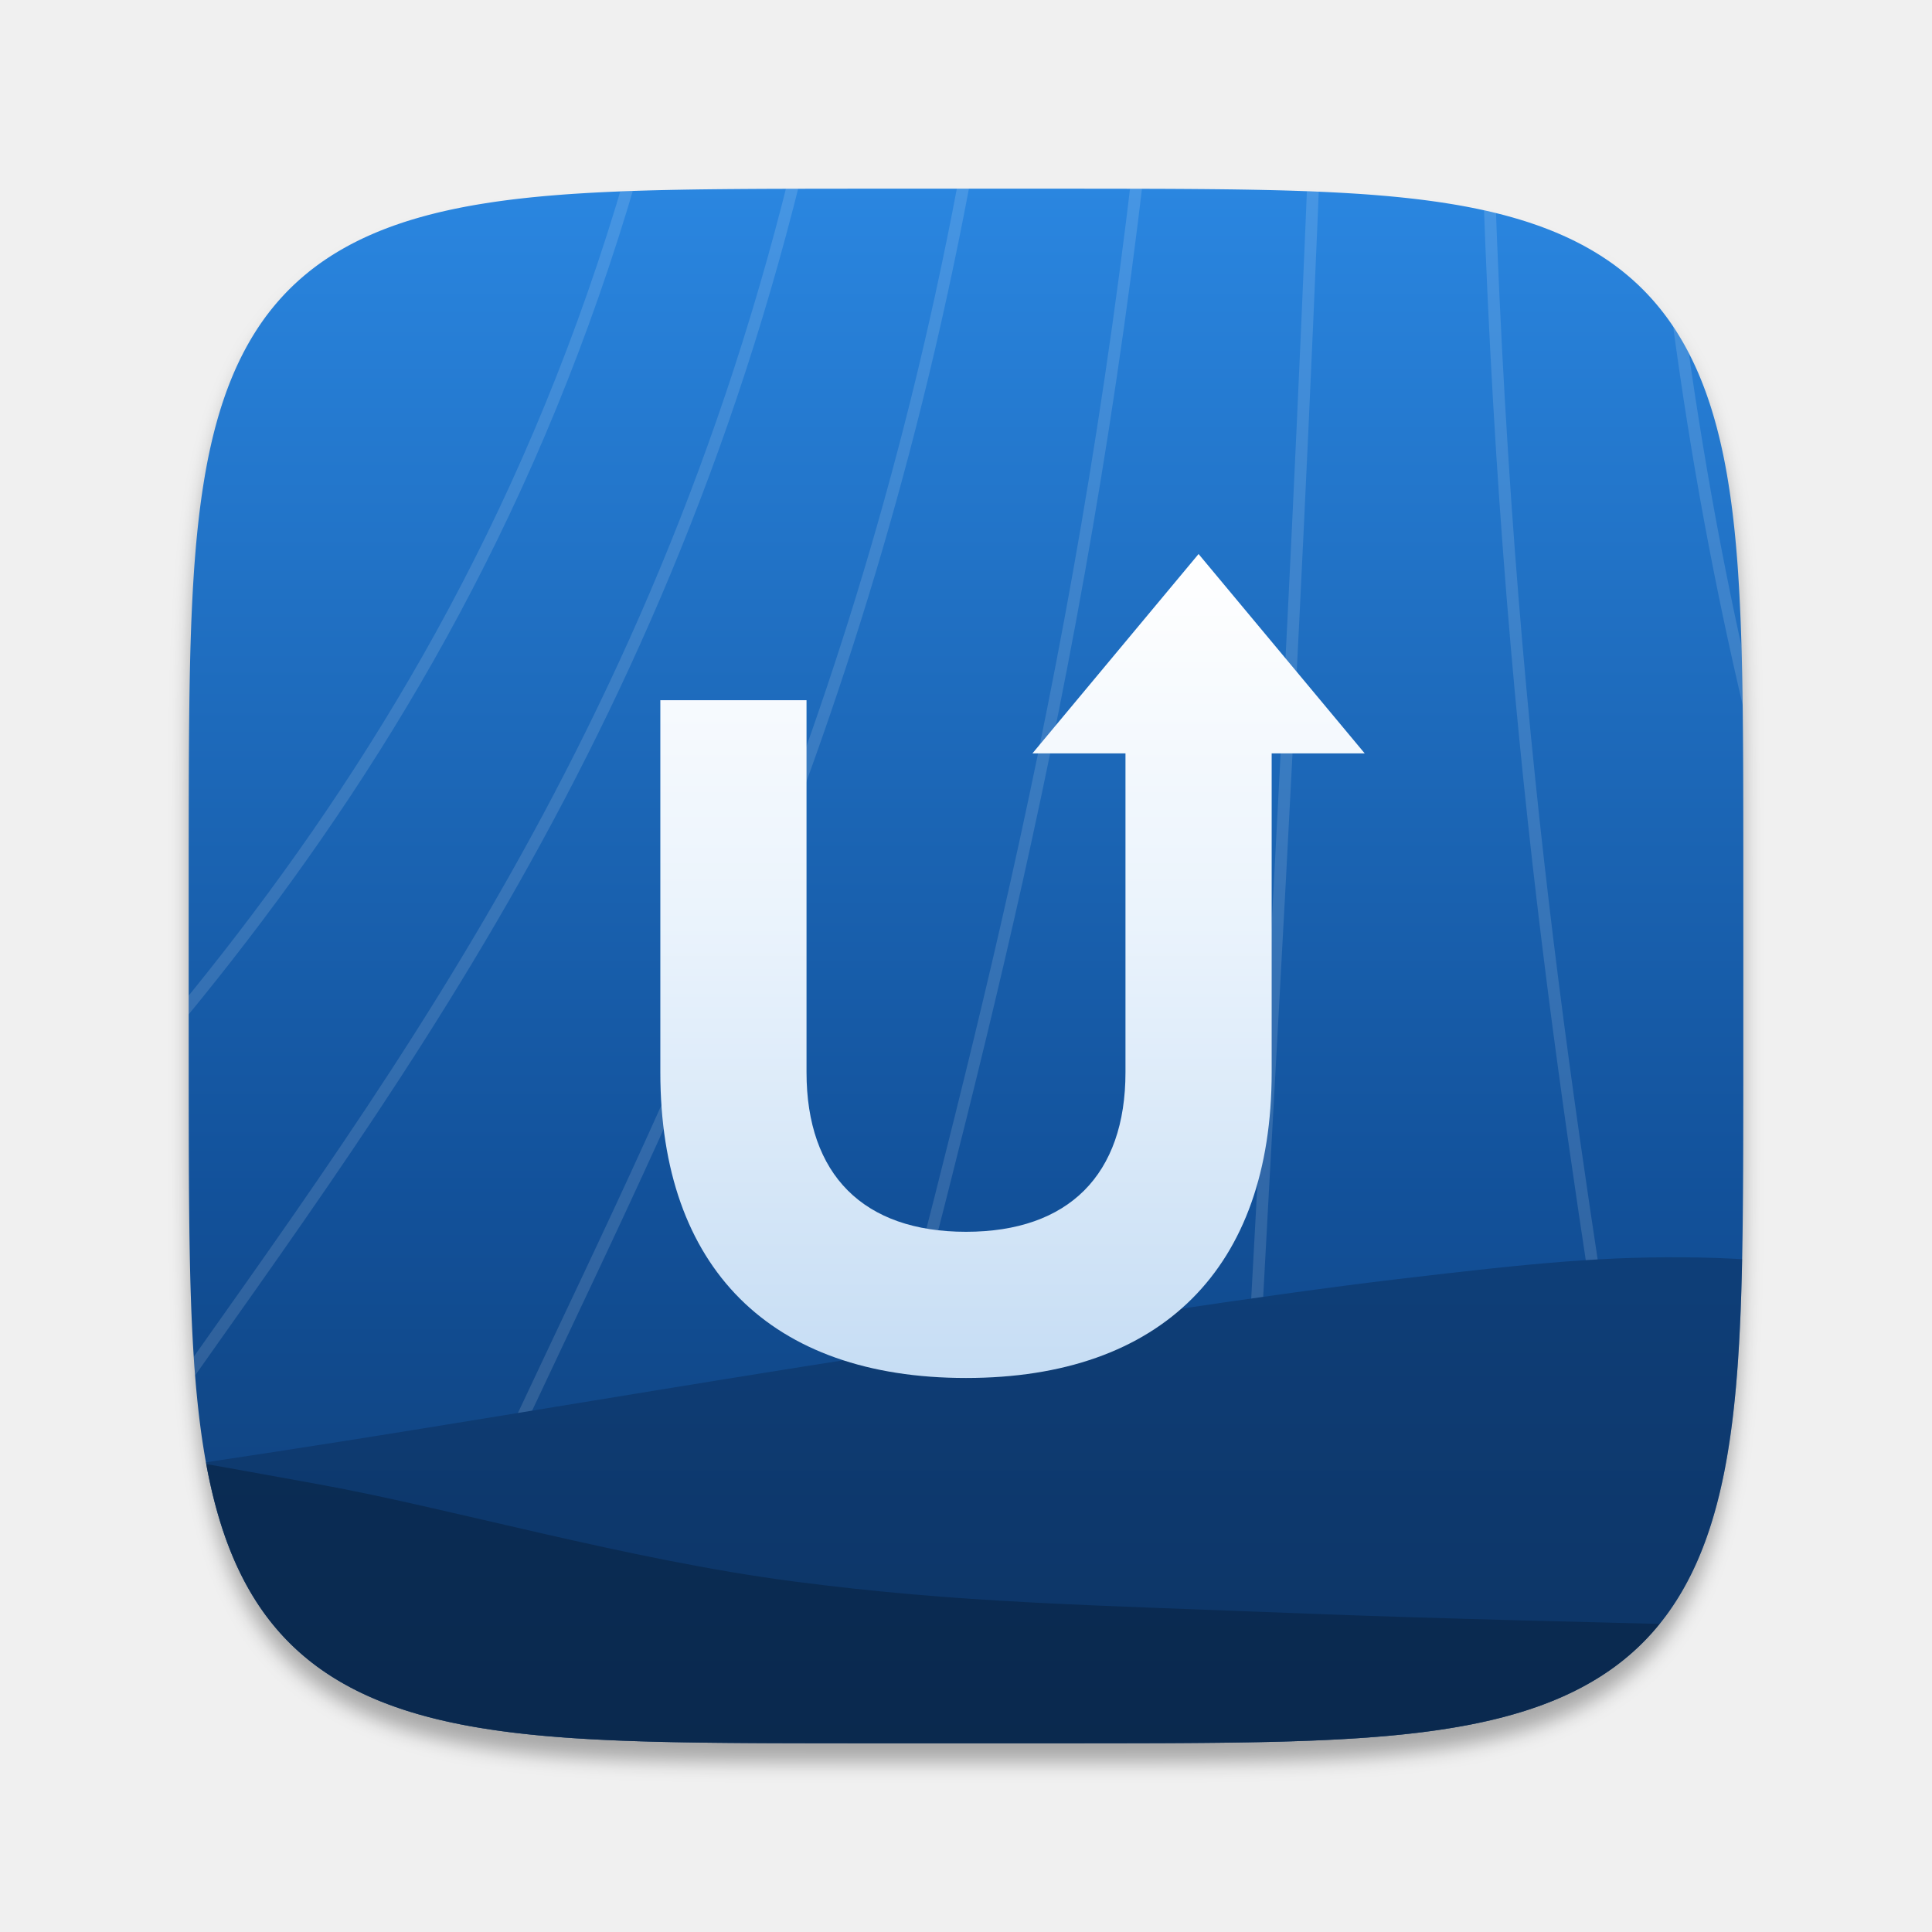
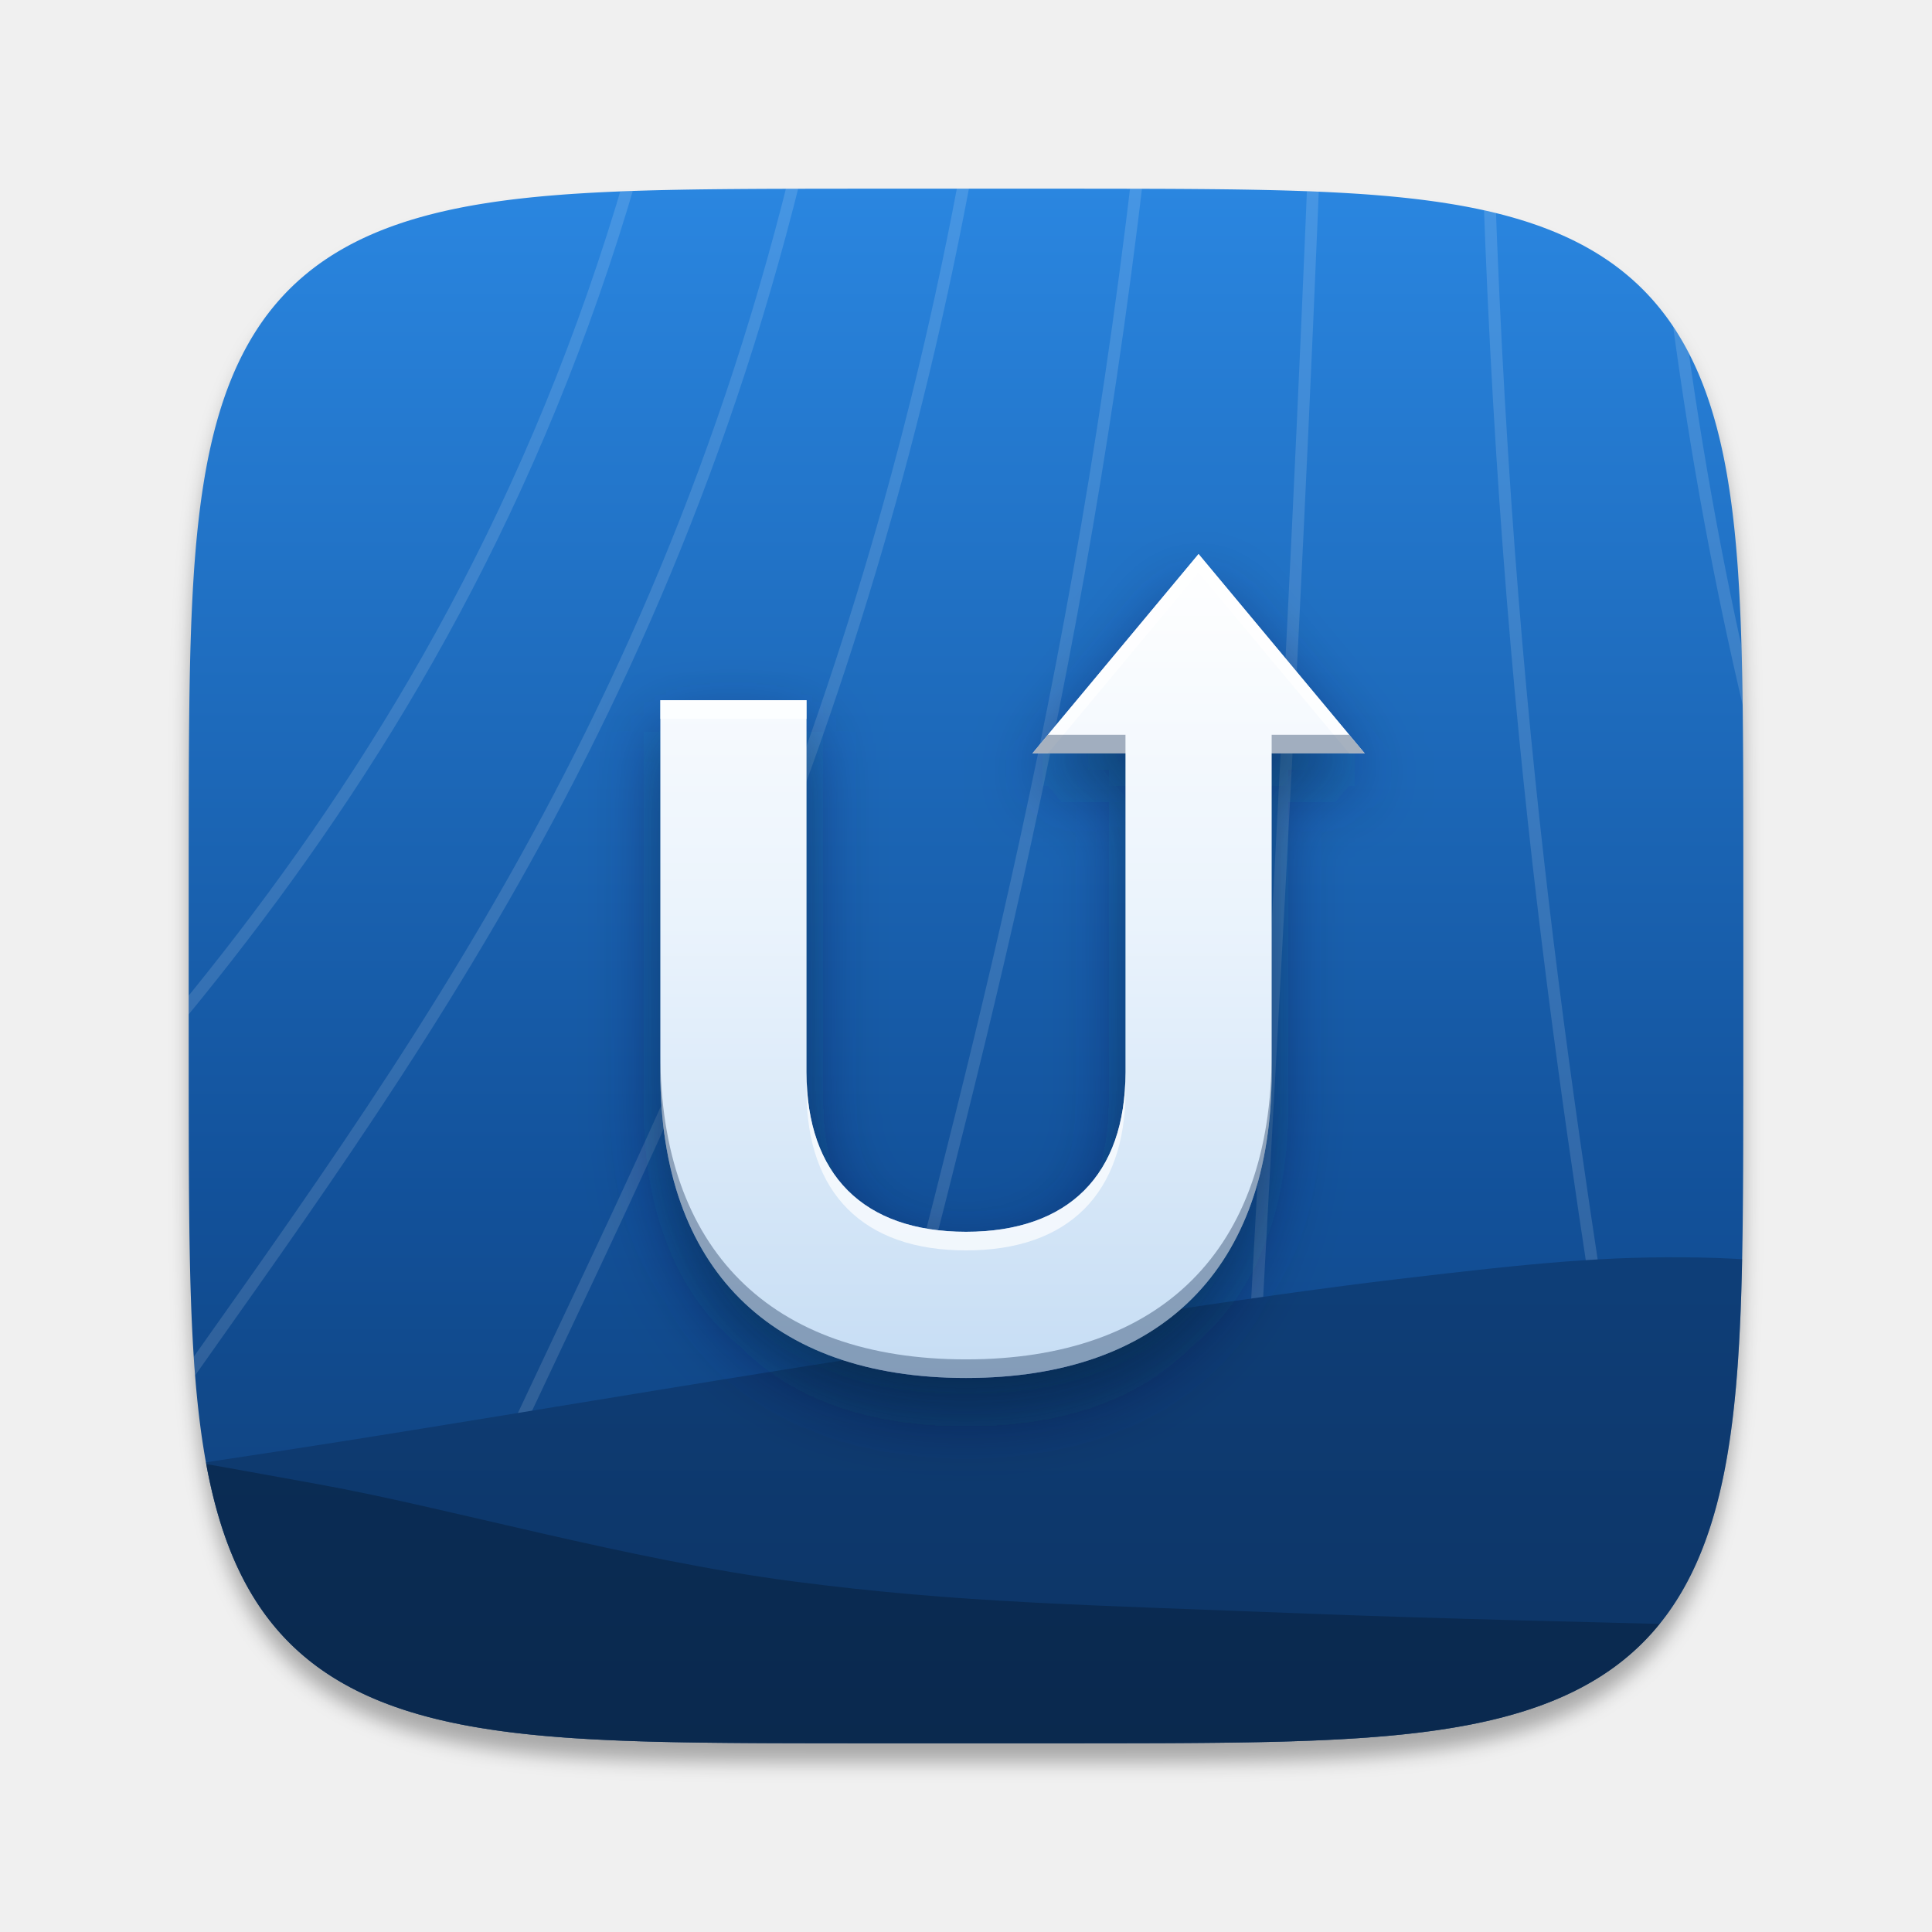
<svg xmlns="http://www.w3.org/2000/svg" width="1024" height="1024" viewBox="0 0 1024 1024" role="img" aria-label="Updraft icon for macOS">
  <defs>
    <clipPath id="tile">
      <path d="M924.00 512.00L923.99 573.83L923.97 593.59L923.94 607.95L923.90 619.65L923.84 629.70L923.77 638.60L923.69 646.64L923.60 654.01L923.49 660.85L923.37 667.24L923.24 673.26L923.10 678.95L922.94 684.36L922.77 689.52L922.59 694.46L922.39 699.21L922.18 703.77L921.96 708.17L921.73 712.42L921.48 716.53L921.23 720.52L920.96 724.39L920.67 728.15L920.37 731.81L920.07 735.37L919.74 738.85L919.41 742.23L919.06 745.54L918.70 748.78L918.33 751.94L917.94 755.03L917.54 758.06L917.13 761.02L916.70 763.93L916.26 766.77L915.81 769.57L915.35 772.31L914.87 775.00L914.38 777.64L913.88 780.24L913.36 782.79L912.83 785.29L912.28 787.76L911.73 790.18L911.16 792.56L910.57 794.91L909.98 797.22L909.36 799.49L908.74 801.73L908.10 803.93L907.45 806.10L906.79 808.23L906.11 810.34L905.41 812.41L904.71 814.45L903.99 816.47L903.25 818.45L902.50 820.41L901.74 822.34L900.96 824.24L900.17 826.11L899.37 827.96L898.55 829.78L897.71 831.58L896.87 833.35L896.00 835.10L895.12 836.83L894.23 838.53L893.32 840.21L892.40 841.86L891.46 843.50L890.51 845.11L889.54 846.70L888.56 848.27L887.56 849.81L886.55 851.34L885.52 852.85L884.48 854.33L883.42 855.80L882.34 857.24L881.25 858.67L880.14 860.08L879.01 861.46L877.87 862.83L876.71 864.18L875.54 865.52L874.34 866.83L873.14 868.13L871.91 869.41L870.67 870.67L869.41 871.91L868.13 873.14L866.83 874.34L865.52 875.54L864.18 876.71L862.83 877.87L861.46 879.01L860.08 880.14L858.67 881.25L857.24 882.34L855.80 883.42L854.33 884.48L852.85 885.52L851.34 886.55L849.81 887.56L848.27 888.56L846.70 889.54L845.11 890.51L843.50 891.46L841.86 892.40L840.21 893.32L838.53 894.23L836.83 895.12L835.10 896.00L833.35 896.87L831.58 897.71L829.78 898.55L827.96 899.37L826.11 900.17L824.24 900.96L822.34 901.74L820.41 902.50L818.45 903.25L816.47 903.99L814.45 904.71L812.41 905.41L810.34 906.11L808.23 906.79L806.10 907.45L803.93 908.10L801.73 908.74L799.49 909.36L797.22 909.98L794.91 910.57L792.56 911.16L790.18 911.73L787.76 912.28L785.29 912.83L782.79 913.36L780.24 913.88L777.64 914.38L775.00 914.87L772.31 915.35L769.57 915.81L766.77 916.26L763.93 916.70L761.02 917.13L758.06 917.54L755.03 917.94L751.94 918.33L748.78 918.70L745.54 919.06L742.23 919.41L738.85 919.74L735.37 920.07L731.81 920.37L728.15 920.67L724.39 920.96L720.52 921.23L716.53 921.48L712.42 921.73L708.17 921.96L703.77 922.18L699.21 922.39L694.46 922.59L689.52 922.77L684.36 922.94L678.95 923.10L673.26 923.24L667.24 923.37L660.85 923.49L654.01 923.60L646.64 923.69L638.60 923.77L629.70 923.84L619.65 923.90L607.95 923.94L593.59 923.97L573.83 923.99L512.00 924.00L450.17 923.99L430.41 923.97L416.05 923.94L404.35 923.90L394.30 923.84L385.40 923.77L377.36 923.69L369.99 923.60L363.15 923.49L356.76 923.37L350.74 923.24L345.05 923.10L339.64 922.94L334.48 922.77L329.54 922.59L324.79 922.39L320.23 922.18L315.83 921.96L311.58 921.73L307.47 921.48L303.48 921.23L299.61 920.96L295.85 920.67L292.19 920.37L288.63 920.07L285.15 919.74L281.77 919.41L278.46 919.06L275.22 918.70L272.06 918.33L268.97 917.94L265.94 917.54L262.98 917.13L260.07 916.70L257.23 916.26L254.43 915.81L251.69 915.35L249.00 914.87L246.36 914.38L243.76 913.88L241.21 913.36L238.71 912.83L236.24 912.28L233.82 911.73L231.44 911.16L229.09 910.57L226.78 909.98L224.51 909.36L222.27 908.74L220.07 908.10L217.90 907.45L215.77 906.79L213.66 906.11L211.59 905.41L209.55 904.71L207.53 903.99L205.55 903.25L203.59 902.50L201.66 901.74L199.76 900.96L197.89 900.17L196.04 899.37L194.22 898.55L192.42 897.71L190.65 896.87L188.90 896.00L187.17 895.12L185.47 894.23L183.79 893.32L182.14 892.40L180.50 891.46L178.89 890.51L177.30 889.54L175.73 888.56L174.19 887.56L172.66 886.55L171.15 885.52L169.67 884.48L168.20 883.42L166.76 882.34L165.33 881.25L163.92 880.14L162.54 879.01L161.17 877.87L159.82 876.71L158.48 875.54L157.17 874.34L155.87 873.14L154.59 871.91L153.33 870.67L152.09 869.41L150.86 868.13L149.66 866.83L148.46 865.52L147.29 864.18L146.13 862.83L144.99 861.46L143.86 860.08L142.75 858.67L141.66 857.24L140.58 855.80L139.52 854.33L138.48 852.85L137.45 851.34L136.44 849.81L135.44 848.27L134.46 846.70L133.49 845.11L132.54 843.50L131.60 841.86L130.68 840.21L129.77 838.53L128.88 836.83L128.00 835.10L127.13 833.35L126.29 831.58L125.45 829.78L124.63 827.96L123.83 826.11L123.04 824.24L122.26 822.34L121.50 820.41L120.75 818.45L120.01 816.47L119.29 814.45L118.59 812.41L117.89 810.34L117.21 808.23L116.55 806.10L115.90 803.93L115.26 801.73L114.64 799.49L114.02 797.22L113.43 794.91L112.84 792.56L112.27 790.18L111.72 787.76L111.17 785.29L110.64 782.79L110.12 780.24L109.62 777.64L109.13 775.00L108.65 772.31L108.19 769.57L107.74 766.77L107.30 763.93L106.87 761.02L106.46 758.06L106.06 755.03L105.67 751.94L105.30 748.78L104.94 745.54L104.59 742.23L104.26 738.85L103.93 735.37L103.63 731.81L103.33 728.15L103.04 724.39L102.77 720.52L102.52 716.53L102.27 712.42L102.04 708.17L101.82 703.77L101.61 699.21L101.41 694.46L101.23 689.52L101.06 684.36L100.90 678.95L100.76 673.26L100.63 667.24L100.51 660.85L100.40 654.01L100.31 646.64L100.23 638.60L100.16 629.70L100.10 619.65L100.06 607.95L100.03 593.59L100.01 573.83L100.00 512.00L100.01 450.17L100.03 430.41L100.06 416.05L100.10 404.35L100.16 394.30L100.23 385.40L100.31 377.36L100.40 369.99L100.51 363.15L100.63 356.76L100.76 350.74L100.90 345.05L101.06 339.64L101.23 334.48L101.41 329.54L101.61 324.79L101.82 320.23L102.04 315.83L102.27 311.58L102.52 307.47L102.77 303.48L103.04 299.61L103.33 295.85L103.63 292.19L103.93 288.63L104.26 285.15L104.59 281.77L104.94 278.46L105.30 275.22L105.67 272.06L106.06 268.97L106.46 265.94L106.87 262.98L107.30 260.07L107.74 257.23L108.19 254.43L108.65 251.69L109.13 249.00L109.62 246.36L110.12 243.76L110.64 241.21L111.17 238.71L111.72 236.24L112.27 233.82L112.84 231.44L113.43 229.09L114.02 226.78L114.64 224.51L115.26 222.27L115.90 220.07L116.55 217.90L117.21 215.77L117.89 213.66L118.59 211.59L119.29 209.55L120.01 207.53L120.75 205.55L121.50 203.59L122.26 201.66L123.04 199.76L123.83 197.89L124.63 196.04L125.45 194.22L126.29 192.42L127.13 190.65L128.00 188.90L128.88 187.17L129.77 185.47L130.68 183.79L131.60 182.14L132.54 180.50L133.49 178.89L134.46 177.30L135.44 175.73L136.44 174.19L137.45 172.66L138.48 171.15L139.52 169.67L140.58 168.20L141.66 166.76L142.75 165.33L143.86 163.92L144.99 162.54L146.13 161.17L147.29 159.82L148.46 158.48L149.66 157.17L150.86 155.87L152.09 154.59L153.33 153.33L154.59 152.09L155.87 150.86L157.17 149.66L158.48 148.46L159.82 147.29L161.17 146.13L162.54 144.99L163.92 143.86L165.33 142.75L166.76 141.66L168.20 140.58L169.67 139.52L171.15 138.48L172.66 137.45L174.19 136.44L175.73 135.44L177.30 134.46L178.89 133.49L180.50 132.54L182.14 131.60L183.79 130.68L185.47 129.77L187.17 128.88L188.90 128.00L190.65 127.13L192.42 126.29L194.22 125.45L196.04 124.63L197.89 123.83L199.76 123.04L201.66 122.26L203.59 121.50L205.55 120.75L207.53 120.01L209.55 119.29L211.59 118.59L213.66 117.89L215.77 117.21L217.90 116.55L220.07 115.90L222.27 115.26L224.51 114.64L226.78 114.02L229.09 113.43L231.44 112.84L233.82 112.27L236.24 111.72L238.71 111.17L241.21 110.64L243.76 110.12L246.36 109.62L249.00 109.13L251.69 108.65L254.43 108.19L257.23 107.74L260.07 107.30L262.98 106.87L265.94 106.46L268.97 106.06L272.06 105.67L275.22 105.30L278.46 104.94L281.77 104.59L285.15 104.26L288.63 103.93L292.19 103.63L295.85 103.33L299.61 103.04L303.48 102.77L307.47 102.52L311.58 102.27L315.83 102.04L320.23 101.82L324.79 101.61L329.54 101.41L334.48 101.23L339.64 101.06L345.05 100.90L350.74 100.76L356.76 100.63L363.15 100.51L369.99 100.40L377.36 100.31L385.40 100.23L394.30 100.16L404.35 100.10L416.05 100.06L430.41 100.03L450.17 100.01L512.00 100.00L573.83 100.01L593.59 100.03L607.95 100.06L619.65 100.10L629.70 100.16L638.60 100.23L646.64 100.31L654.01 100.40L660.85 100.51L667.24 100.63L673.26 100.76L678.95 100.90L684.36 101.06L689.52 101.23L694.46 101.41L699.21 101.61L703.77 101.82L708.17 102.04L712.42 102.27L716.53 102.52L720.52 102.77L724.39 103.04L728.15 103.33L731.81 103.63L735.37 103.93L738.85 104.26L742.23 104.59L745.54 104.94L748.78 105.30L751.94 105.67L755.03 106.06L758.06 106.46L761.02 106.87L763.93 107.30L766.77 107.74L769.57 108.19L772.31 108.65L775.00 109.13L777.64 109.62L780.24 110.12L782.79 110.64L785.29 111.17L787.76 111.72L790.18 112.27L792.56 112.84L794.91 113.43L797.22 114.02L799.49 114.64L801.73 115.26L803.93 115.90L806.10 116.55L808.23 117.21L810.34 117.89L812.41 118.59L814.45 119.29L816.47 120.01L818.45 120.75L820.41 121.50L822.34 122.26L824.24 123.04L826.11 123.83L827.96 124.63L829.78 125.45L831.58 126.29L833.35 127.13L835.10 128.00L836.83 128.88L838.53 129.77L840.21 130.68L841.86 131.60L843.50 132.54L845.11 133.49L846.70 134.46L848.27 135.44L849.81 136.44L851.34 137.45L852.85 138.48L854.33 139.52L855.80 140.58L857.24 141.66L858.67 142.75L860.08 143.86L861.46 144.99L862.83 146.13L864.18 147.29L865.52 148.46L866.83 149.66L868.13 150.86L869.41 152.09L870.67 153.33L871.91 154.59L873.14 155.87L874.34 157.17L875.54 158.48L876.71 159.82L877.87 161.17L879.01 162.54L880.14 163.92L881.25 165.33L882.34 166.76L883.42 168.20L884.48 169.67L885.52 171.15L886.55 172.66L887.56 174.19L888.56 175.73L889.54 177.30L890.51 178.89L891.46 180.50L892.40 182.14L893.32 183.79L894.23 185.47L895.12 187.17L896.00 188.90L896.87 190.65L897.71 192.42L898.55 194.22L899.37 196.04L900.17 197.89L900.96 199.76L901.74 201.66L902.50 203.59L903.25 205.55L903.99 207.53L904.71 209.55L905.41 211.59L906.11 213.66L906.79 215.77L907.45 217.90L908.10 220.07L908.74 222.27L909.36 224.51L909.98 226.78L910.57 229.09L911.16 231.44L911.73 233.82L912.28 236.24L912.83 238.71L913.36 241.21L913.88 243.76L914.38 246.36L914.87 249.00L915.35 251.69L915.81 254.43L916.26 257.23L916.70 260.07L917.13 262.98L917.54 265.94L917.94 268.97L918.33 272.06L918.70 275.22L919.06 278.46L919.41 281.77L919.74 285.15L920.07 288.63L920.37 292.19L920.67 295.85L920.96 299.61L921.23 303.48L921.48 307.47L921.73 311.58L921.96 315.83L922.18 320.23L922.39 324.79L922.59 329.54L922.77 334.48L922.94 339.64L923.10 345.05L923.24 350.74L923.37 356.76L923.49 363.15L923.60 369.99L923.69 377.36L923.77 385.40L923.84 394.30L923.90 404.35L923.94 416.05L923.97 430.41L923.99 450.17Z" />
    </clipPath>
    <filter id="shadow" x="-10%" y="-10%" width="120%" height="130%">
      <feGaussianBlur stdDeviation="5" />
    </filter>
  </defs>
  <g transform="translate(0 10)" filter="url(#shadow)" opacity="0.3">
    <path d="M924.00 512.00L923.99 573.83L923.97 593.59L923.94 607.95L923.90 619.65L923.84 629.70L923.77 638.60L923.69 646.64L923.60 654.01L923.49 660.85L923.37 667.24L923.24 673.26L923.10 678.95L922.94 684.36L922.77 689.52L922.59 694.46L922.39 699.21L922.18 703.77L921.96 708.17L921.73 712.42L921.48 716.53L921.23 720.52L920.96 724.39L920.67 728.15L920.37 731.81L920.07 735.37L919.74 738.85L919.41 742.23L919.06 745.54L918.70 748.78L918.33 751.94L917.94 755.03L917.54 758.06L917.13 761.02L916.70 763.93L916.26 766.77L915.81 769.57L915.35 772.31L914.87 775.00L914.38 777.64L913.88 780.24L913.36 782.79L912.83 785.29L912.28 787.76L911.73 790.18L911.16 792.56L910.57 794.91L909.98 797.22L909.36 799.49L908.74 801.73L908.10 803.93L907.45 806.10L906.79 808.23L906.11 810.34L905.41 812.41L904.71 814.45L903.99 816.47L903.25 818.45L902.50 820.41L901.74 822.34L900.96 824.24L900.17 826.11L899.37 827.96L898.55 829.78L897.71 831.58L896.87 833.35L896.00 835.10L895.12 836.83L894.23 838.53L893.32 840.21L892.40 841.86L891.46 843.50L890.51 845.11L889.54 846.70L888.56 848.27L887.56 849.81L886.55 851.34L885.52 852.85L884.48 854.33L883.42 855.80L882.34 857.24L881.25 858.67L880.14 860.08L879.01 861.46L877.87 862.83L876.71 864.18L875.54 865.52L874.34 866.83L873.14 868.13L871.91 869.41L870.67 870.67L869.41 871.91L868.13 873.14L866.83 874.34L865.52 875.54L864.18 876.71L862.83 877.87L861.46 879.01L860.08 880.14L858.67 881.25L857.24 882.34L855.80 883.42L854.33 884.48L852.85 885.52L851.34 886.55L849.81 887.56L848.27 888.56L846.70 889.54L845.11 890.51L843.50 891.46L841.86 892.40L840.21 893.32L838.53 894.23L836.83 895.12L835.10 896.00L833.35 896.87L831.58 897.71L829.78 898.55L827.96 899.37L826.11 900.17L824.24 900.96L822.34 901.74L820.41 902.50L818.45 903.25L816.47 903.99L814.45 904.71L812.41 905.41L810.34 906.11L808.23 906.79L806.10 907.45L803.93 908.10L801.73 908.74L799.49 909.36L797.22 909.98L794.91 910.57L792.56 911.16L790.18 911.73L787.76 912.28L785.29 912.83L782.79 913.36L780.24 913.88L777.64 914.38L775.00 914.87L772.31 915.35L769.57 915.81L766.77 916.26L763.93 916.70L761.02 917.13L758.06 917.54L755.03 917.94L751.94 918.33L748.78 918.70L745.54 919.06L742.23 919.41L738.85 919.74L735.37 920.07L731.81 920.37L728.15 920.67L724.39 920.96L720.52 921.23L716.53 921.48L712.42 921.73L708.17 921.96L703.77 922.18L699.21 922.39L694.46 922.59L689.52 922.77L684.36 922.94L678.95 923.10L673.26 923.24L667.24 923.37L660.85 923.49L654.01 923.60L646.64 923.69L638.60 923.77L629.70 923.84L619.65 923.90L607.95 923.94L593.59 923.97L573.83 923.99L512.00 924.00L450.17 923.99L430.41 923.97L416.05 923.94L404.35 923.90L394.30 923.84L385.40 923.77L377.36 923.69L369.99 923.60L363.15 923.49L356.76 923.37L350.74 923.24L345.05 923.10L339.64 922.94L334.48 922.77L329.54 922.59L324.79 922.39L320.23 922.18L315.83 921.96L311.58 921.73L307.47 921.48L303.48 921.23L299.61 920.96L295.85 920.67L292.19 920.37L288.63 920.07L285.15 919.74L281.77 919.41L278.46 919.06L275.22 918.70L272.06 918.33L268.97 917.94L265.94 917.54L262.98 917.13L260.07 916.70L257.23 916.26L254.43 915.81L251.69 915.35L249.00 914.87L246.36 914.38L243.76 913.88L241.21 913.36L238.71 912.83L236.24 912.28L233.82 911.73L231.44 911.16L229.09 910.57L226.78 909.98L224.51 909.36L222.27 908.74L220.07 908.10L217.90 907.45L215.77 906.79L213.66 906.11L211.59 905.41L209.55 904.71L207.53 903.99L205.55 903.25L203.59 902.50L201.66 901.74L199.76 900.96L197.89 900.17L196.04 899.37L194.22 898.55L192.42 897.71L190.65 896.87L188.90 896.00L187.17 895.12L185.47 894.23L183.79 893.32L182.14 892.40L180.50 891.46L178.89 890.51L177.30 889.54L175.73 888.56L174.19 887.56L172.66 886.55L171.15 885.52L169.67 884.48L168.20 883.42L166.76 882.34L165.33 881.25L163.92 880.14L162.54 879.01L161.17 877.87L159.82 876.71L158.48 875.54L157.17 874.34L155.87 873.14L154.59 871.91L153.33 870.67L152.09 869.41L150.86 868.13L149.66 866.83L148.46 865.52L147.29 864.18L146.13 862.83L144.99 861.46L143.86 860.08L142.75 858.67L141.66 857.24L140.58 855.80L139.52 854.33L138.48 852.85L137.45 851.34L136.44 849.81L135.44 848.27L134.46 846.70L133.49 845.11L132.54 843.50L131.60 841.86L130.68 840.21L129.77 838.53L128.88 836.83L128.00 835.10L127.13 833.35L126.29 831.58L125.45 829.78L124.63 827.96L123.83 826.11L123.04 824.24L122.26 822.34L121.50 820.41L120.75 818.45L120.01 816.47L119.29 814.45L118.59 812.41L117.89 810.34L117.21 808.23L116.55 806.10L115.90 803.93L115.26 801.73L114.64 799.49L114.02 797.22L113.43 794.91L112.84 792.56L112.27 790.18L111.72 787.76L111.17 785.29L110.64 782.79L110.12 780.24L109.62 777.64L109.13 775.00L108.65 772.31L108.19 769.57L107.74 766.77L107.30 763.93L106.87 761.02L106.46 758.06L106.06 755.03L105.67 751.94L105.30 748.78L104.94 745.54L104.59 742.23L104.26 738.85L103.93 735.37L103.63 731.81L103.33 728.15L103.04 724.39L102.77 720.52L102.52 716.53L102.27 712.42L102.04 708.17L101.82 703.77L101.61 699.21L101.41 694.46L101.23 689.52L101.06 684.36L100.90 678.95L100.76 673.26L100.63 667.24L100.51 660.85L100.40 654.01L100.31 646.64L100.23 638.60L100.16 629.70L100.10 619.65L100.06 607.95L100.03 593.59L100.01 573.83L100.00 512.00L100.01 450.17L100.03 430.41L100.06 416.05L100.10 404.35L100.16 394.30L100.23 385.40L100.31 377.36L100.40 369.99L100.51 363.15L100.63 356.76L100.76 350.74L100.90 345.05L101.06 339.64L101.23 334.48L101.41 329.54L101.61 324.79L101.82 320.23L102.04 315.83L102.27 311.58L102.52 307.47L102.77 303.48L103.04 299.61L103.33 295.85L103.63 292.19L103.93 288.63L104.26 285.15L104.59 281.77L104.94 278.46L105.30 275.22L105.67 272.06L106.06 268.97L106.46 265.94L106.87 262.98L107.30 260.07L107.74 257.23L108.19 254.43L108.65 251.69L109.13 249.00L109.62 246.36L110.12 243.76L110.64 241.21L111.17 238.71L111.72 236.24L112.27 233.82L112.84 231.44L113.43 229.09L114.02 226.78L114.64 224.51L115.26 222.27L115.90 220.07L116.55 217.90L117.21 215.77L117.89 213.66L118.59 211.59L119.29 209.55L120.01 207.53L120.75 205.55L121.50 203.59L122.26 201.66L123.04 199.76L123.83 197.89L124.63 196.04L125.45 194.22L126.29 192.42L127.13 190.65L128.00 188.90L128.88 187.17L129.77 185.47L130.68 183.79L131.60 182.14L132.54 180.50L133.49 178.89L134.46 177.30L135.44 175.73L136.44 174.19L137.45 172.66L138.48 171.15L139.52 169.67L140.58 168.20L141.66 166.76L142.75 165.33L143.86 163.92L144.99 162.54L146.13 161.17L147.29 159.82L148.46 158.48L149.66 157.17L150.86 155.87L152.09 154.59L153.33 153.33L154.59 152.09L155.87 150.86L157.17 149.66L158.48 148.46L159.82 147.29L161.17 146.13L162.54 144.99L163.92 143.86L165.33 142.75L166.76 141.66L168.20 140.58L169.67 139.52L171.15 138.48L172.66 137.45L174.19 136.44L175.73 135.44L177.30 134.46L178.89 133.49L180.50 132.54L182.14 131.60L183.79 130.68L185.47 129.77L187.17 128.88L188.90 128.00L190.65 127.13L192.42 126.29L194.22 125.45L196.04 124.63L197.89 123.83L199.76 123.04L201.66 122.26L203.59 121.50L205.55 120.75L207.53 120.01L209.55 119.29L211.59 118.59L213.66 117.89L215.77 117.21L217.90 116.55L220.07 115.90L222.27 115.26L224.51 114.64L226.78 114.02L229.09 113.43L231.44 112.84L233.82 112.27L236.24 111.72L238.71 111.17L241.21 110.64L243.76 110.12L246.36 109.62L249.00 109.13L251.69 108.65L254.43 108.19L257.23 107.74L260.07 107.30L262.98 106.87L265.94 106.46L268.97 106.06L272.06 105.67L275.22 105.30L278.46 104.94L281.77 104.59L285.15 104.26L288.63 103.93L292.19 103.63L295.85 103.33L299.61 103.04L303.48 102.77L307.47 102.52L311.58 102.27L315.83 102.04L320.23 101.82L324.79 101.61L329.54 101.41L334.48 101.23L339.64 101.06L345.05 100.90L350.74 100.76L356.76 100.63L363.15 100.51L369.99 100.40L377.36 100.31L385.40 100.23L394.30 100.16L404.35 100.10L416.05 100.06L430.41 100.03L450.17 100.01L512.00 100.00L573.83 100.01L593.59 100.03L607.95 100.06L619.65 100.10L629.70 100.16L638.60 100.23L646.64 100.31L654.01 100.40L660.85 100.51L667.24 100.63L673.26 100.76L678.95 100.90L684.36 101.06L689.52 101.23L694.46 101.41L699.21 101.61L703.77 101.82L708.17 102.04L712.42 102.27L716.53 102.52L720.52 102.77L724.39 103.04L728.15 103.33L731.81 103.63L735.37 103.93L738.85 104.26L742.23 104.59L745.54 104.94L748.78 105.30L751.94 105.67L755.03 106.06L758.06 106.46L761.02 106.87L763.93 107.30L766.77 107.74L769.57 108.19L772.31 108.65L775.00 109.13L777.64 109.62L780.24 110.12L782.79 110.64L785.29 111.17L787.76 111.72L790.18 112.27L792.56 112.84L794.91 113.43L797.22 114.02L799.49 114.64L801.73 115.26L803.93 115.90L806.10 116.55L808.23 117.21L810.34 117.89L812.41 118.59L814.45 119.29L816.47 120.01L818.45 120.75L820.41 121.50L822.34 122.26L824.24 123.04L826.11 123.83L827.96 124.63L829.78 125.45L831.58 126.29L833.35 127.13L835.10 128.00L836.83 128.88L838.53 129.77L840.21 130.68L841.86 131.60L843.50 132.54L845.11 133.49L846.70 134.46L848.27 135.44L849.81 136.44L851.34 137.45L852.85 138.48L854.33 139.52L855.80 140.58L857.24 141.66L858.67 142.75L860.08 143.86L861.46 144.99L862.83 146.13L864.18 147.29L865.52 148.46L866.83 149.66L868.13 150.86L869.41 152.09L870.67 153.33L871.91 154.59L873.14 155.87L874.34 157.17L875.54 158.48L876.71 159.82L877.87 161.17L879.01 162.54L880.14 163.92L881.25 165.33L882.34 166.76L883.42 168.20L884.48 169.67L885.52 171.15L886.55 172.66L887.56 174.19L888.56 175.73L889.54 177.30L890.51 178.89L891.46 180.50L892.40 182.14L893.32 183.79L894.23 185.47L895.12 187.17L896.00 188.90L896.87 190.65L897.71 192.42L898.55 194.22L899.37 196.04L900.17 197.89L900.96 199.76L901.74 201.66L902.50 203.59L903.25 205.55L903.99 207.53L904.71 209.55L905.41 211.59L906.11 213.66L906.79 215.77L907.45 217.90L908.10 220.07L908.74 222.27L909.36 224.51L909.98 226.78L910.57 229.09L911.16 231.44L911.73 233.82L912.28 236.24L912.83 238.71L913.36 241.21L913.88 243.76L914.38 246.36L914.87 249.00L915.35 251.69L915.81 254.43L916.26 257.23L916.70 260.07L917.13 262.98L917.54 265.94L917.94 268.97L918.33 272.06L918.70 275.22L919.06 278.46L919.41 281.77L919.74 285.15L920.07 288.63L920.37 292.19L920.67 295.85L920.96 299.61L921.23 303.48L921.48 307.47L921.73 311.58L921.96 315.83L922.18 320.23L922.39 324.79L922.59 329.54L922.77 334.48L922.94 339.64L923.10 345.05L923.24 350.74L923.37 356.76L923.49 363.15L923.60 369.99L923.69 377.36L923.77 385.40L923.84 394.30L923.90 404.35L923.94 416.05L923.97 430.41L923.99 450.17Z" fill="#000" />
  </g>
  <g clip-path="url(#tile)">
    <svg x="100" y="100" width="824" height="824" viewBox="0 0 512 512">
      <defs>
+         <filter id="mark-shadow" x="-30%" y="-30%" width="160%" height="160%">
+           <feGaussianBlur stdDeviation="2.6" />
+         </filter>
+         <clipPath id="mark-clip">
+           <path d="M0 11H11V39C11 46.714 15.286 51 23 51S35 46.714 35 39V15H28L40.5 0 53 15H46V39C46 53.72 37.72 62 23 62S0 53.72 0 39Z" />
+         </clipPath>
        <linearGradient id="bg" gradientUnits="userSpaceOnUse" x1="256.00" y1="512.00" x2="256.00" y2="0.00">
          <stop offset="0" stop-color="#0F3A6E" />
          <stop offset="0.35" stop-color="#12519A" />
          <stop offset="1" stop-color="#2A86E0" />
        </linearGradient>
        <clipPath id="tshape">
          <rect width="512" height="512" fill="#000" />
        </clipPath>
        <linearGradient id="icon-mark" gradientUnits="userSpaceOnUse" x1="26.50" y1="62.00" x2="26.50" y2="0.00">
          <stop offset="0" stop-color="#C6DDF4" />
          <stop offset="0.55" stop-color="#EAF3FC" />
          <stop offset="1" stop-color="#FFFFFF" />
        </linearGradient>
      </defs>
      <rect width="512" height="512" fill="url(#bg)" />
      <g clip-path="url(#tshape)">
        <g transform="translate(-128 -128) scale(7.111111)">
          <defs>
            <clipPath id="sky">
              <path d="M-2 80C2 79.42 13.33 77.83 22 76.5C30.67 75.17 41.33 73.33 50 72C58.67 70.67 67.67 69.25 74 68.5C80.33 67.75 83.67 67.42 88 67.5C92.33 67.58 96.33 68.33 100 69C103.67 69.67 108.33 71.08 110 71.5V-10H-2Z" />
            </clipPath>
          </defs>
          <path fill="#0A2A52" fill-opacity="0.42" d="M-2 80C2 79.42 13.33 77.83 22 76.5C30.67 75.17 41.33 73.33 50 72C58.67 70.67 67.67 69.25 74 68.5C80.33 67.75 83.67 67.42 88 67.5C92.33 67.58 96.33 68.33 100 69C103.67 69.67 108.33 71.08 110 71.5V110H-2Z" />
          <path fill="#08213F" fill-opacity="0.55" d="M-2 77C0 76.83 5.67 75.83 10 76C14.33 76.17 18 76.92 24 78C30 79.08 38.33 81.5 46 82.5C53.67 83.5 59.33 83.58 70 84C80.67 84.42 103.33 84.83 110 85V110H-2Z" />
          <g clip-path="url(#sky)">
            <g fill="none" stroke="#FFFFFF" stroke-opacity="0.13" stroke-width="0.55" stroke-linecap="round">
              <path d="M-22 116 C-22 74 37 68 43 -8 M0 116 C0 76 45 63 50 -8 M22 116 C22 78 53 60 57 -8 M44 116 C44 79 61 57 64 -8 M66 116 C66 79 69 57 71 -8 M88 116 C88 78 77 60 78 -8 M110 116 C110 76 85 63 85 -8 M132 116 C132 74 93 68 92 -8" />
            </g>
          </g>
        </g>
      </g>
      <g transform="translate(155.3342 120.32) scale(4.376774)">
+         <path d="M0 11H11V39C11 46.714 15.286 51 23 51S35 46.714 35 39V15H28L40.5 0 53 15H46V39C46 53.72 37.72 62 23 62S0 53.72 0 39Z" fill="#041530" opacity="0.5" filter="url(#mark-shadow)" transform="translate(0 2.4)" />
+       </g>
+       <g transform="translate(155.3342 120.32) scale(4.376774)">
        <path fill="url(#icon-mark)" d="M0 11H11V39C11 46.714 15.286 51 23 51S35 46.714 35 39V15H28L40.5 0 53 15H46V39C46 53.72 37.72 62 23 62S0 53.72 0 39Z" />
+       </g>
+       <g transform="translate(155.3342 120.32) scale(4.376774)">
+         <g clip-path="url(#mark-clip)">
+           <path fill-rule="evenodd" fill="#FFFFFF" fill-opacity="0.7" d="M0 11H11V39C11 46.714 15.286 51 23 51S35 46.714 35 39V15H28L40.5 0 53 15H46V39C46 53.72 37.72 62 23 62S0 53.72 0 39Z M 0 12.4 H 11 V 40.4 C 11 48.114 15.286 52.4 23 52.4 S 35 48.114 35 40.4 V 16.4 H 28 L 40.5 1.4 53 16.4 H 46 V 40.4 C 46 55.12 37.72 63.4 23 63.4 S 0 55.12 0 40.4 Z" />
+           <path fill-rule="evenodd" fill="#06244A" fill-opacity="0.35" d="M0 11H11V39C11 46.714 15.286 51 23 51S35 46.714 35 39V15H28L40.5 0 53 15H46V39C46 53.72 37.72 62 23 62S0 53.72 0 39Z M 0 9.6 H 11 V 37.6 C 11 45.314 15.286 49.6 23 49.6 S 35 45.314 35 37.6 V 13.6 H 28 L 40.5 -1.4 53 13.6 H 46 V 37.6 C 46 52.32 37.72 60.6 23 60.6 S 0 52.32 0 37.6 Z" />
+         </g>
      </g>
    </svg>
  </g>
</svg>
